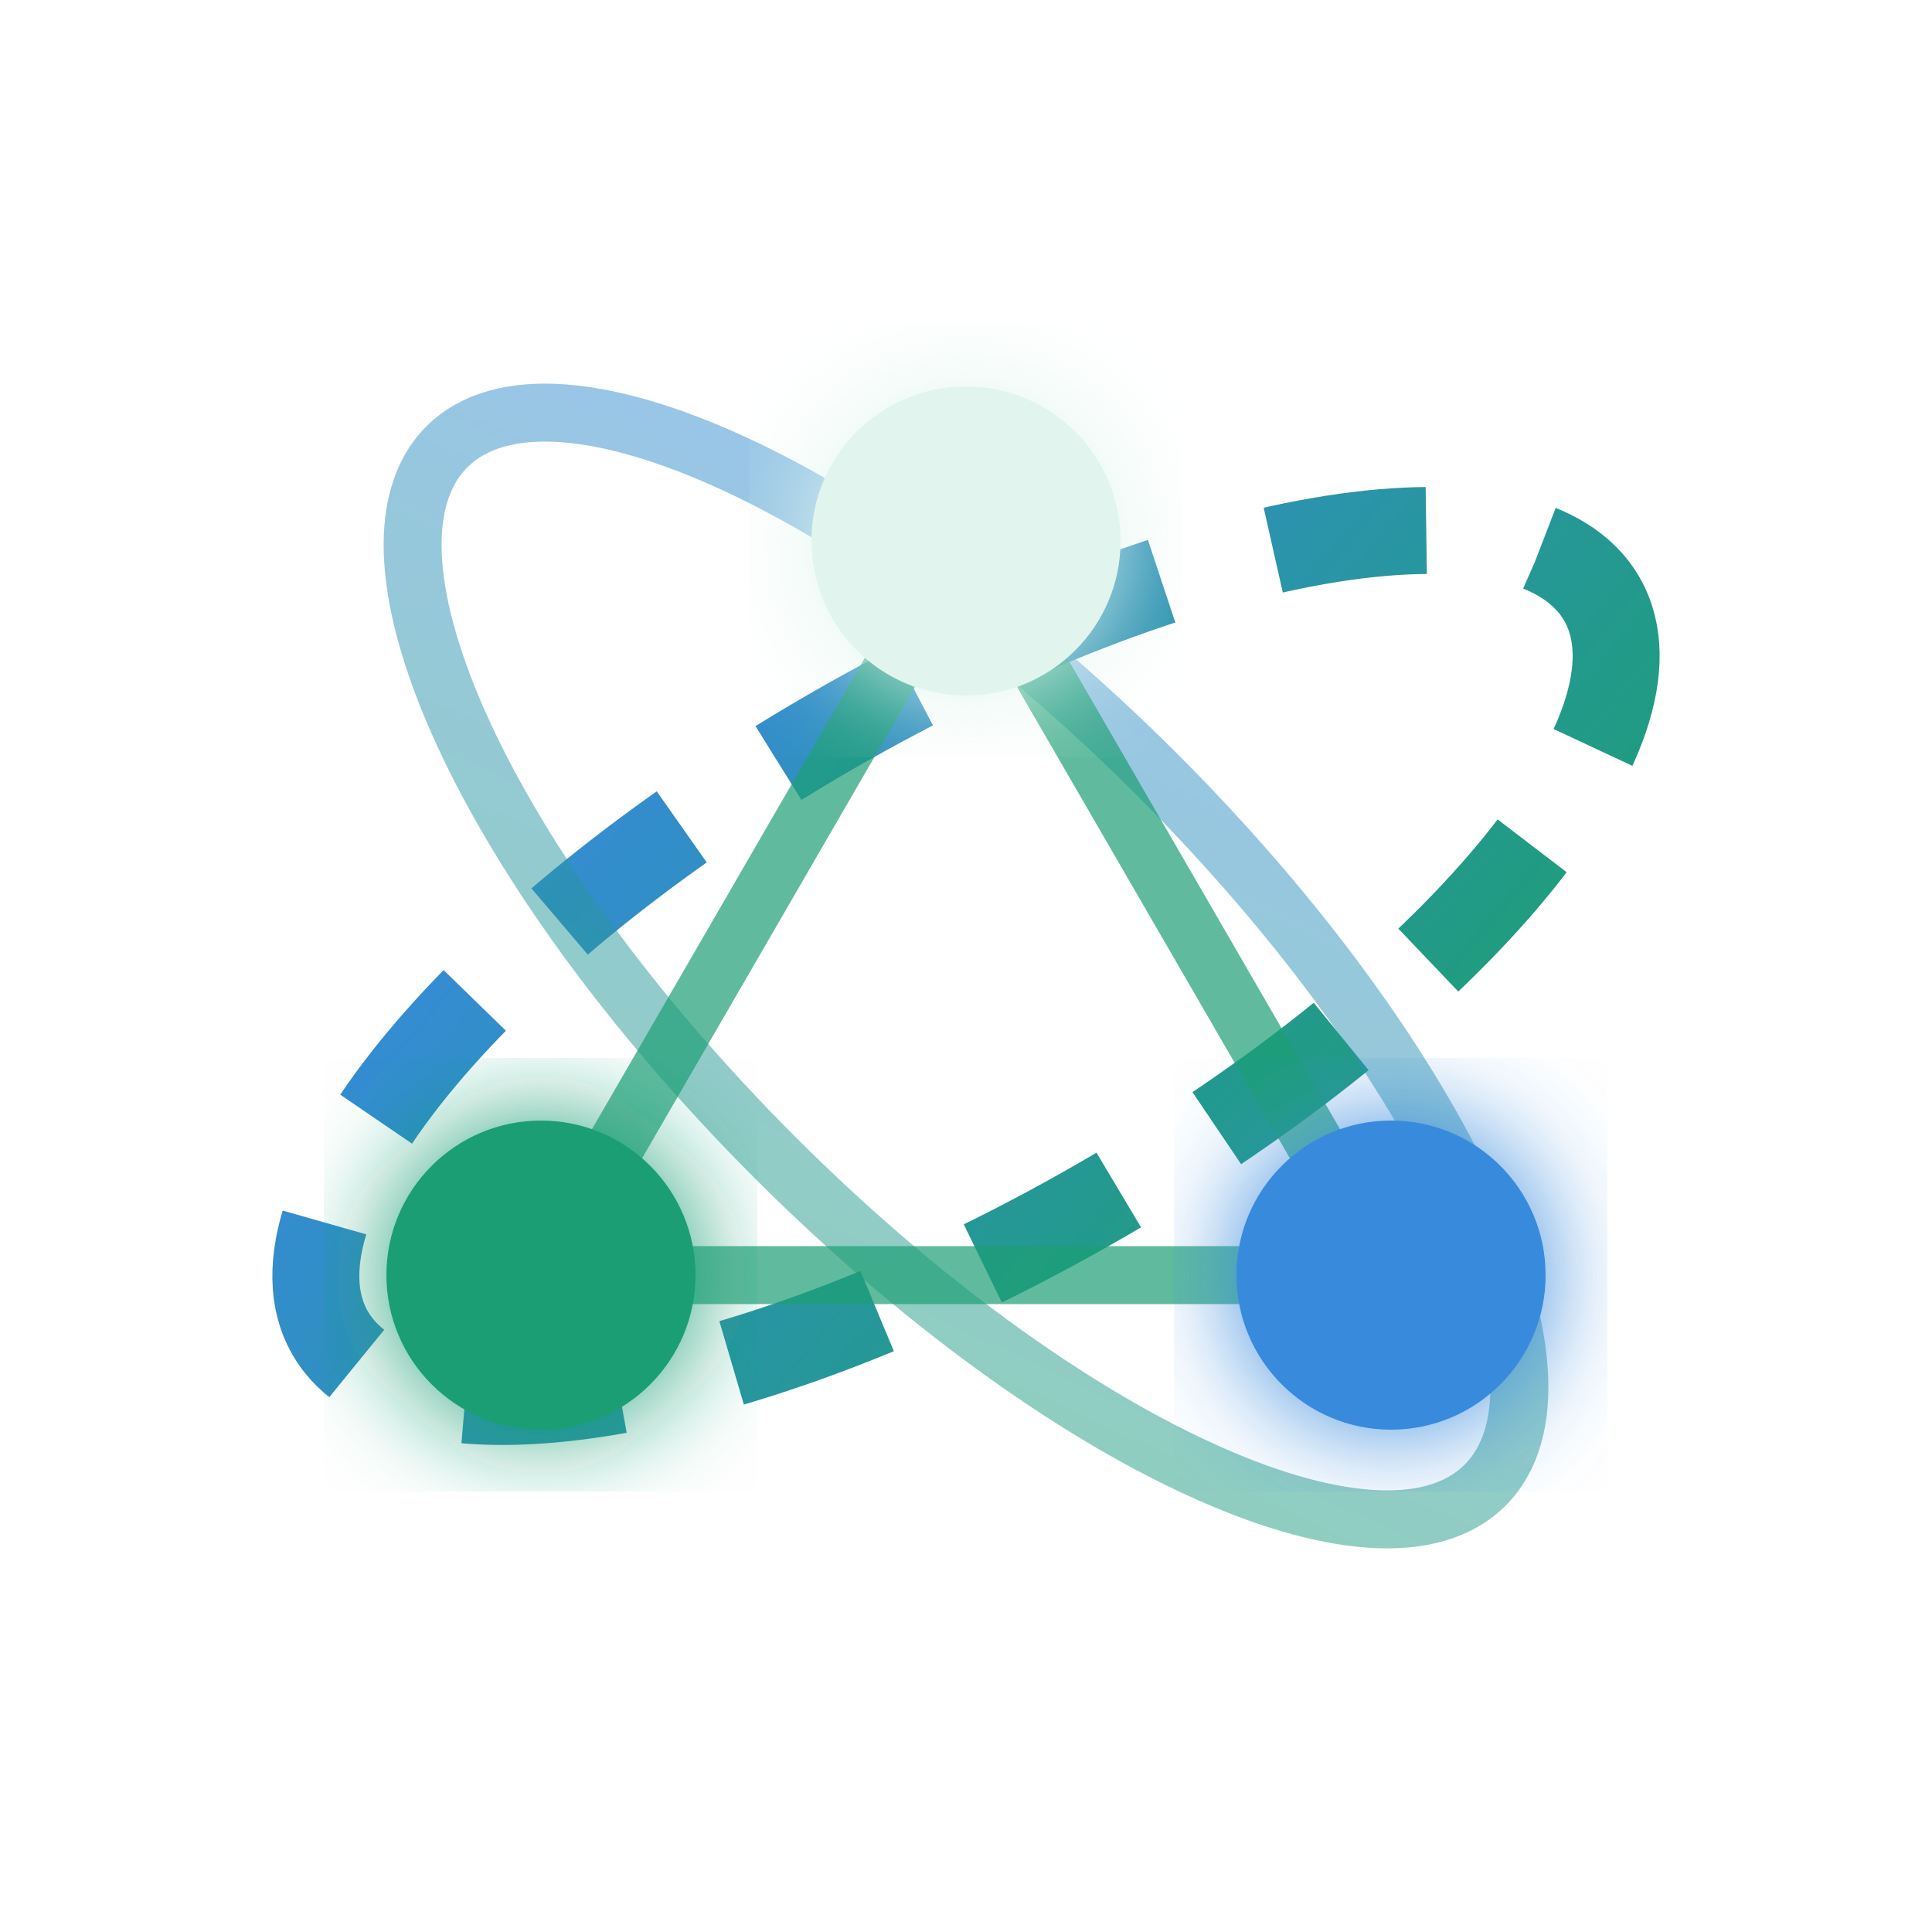
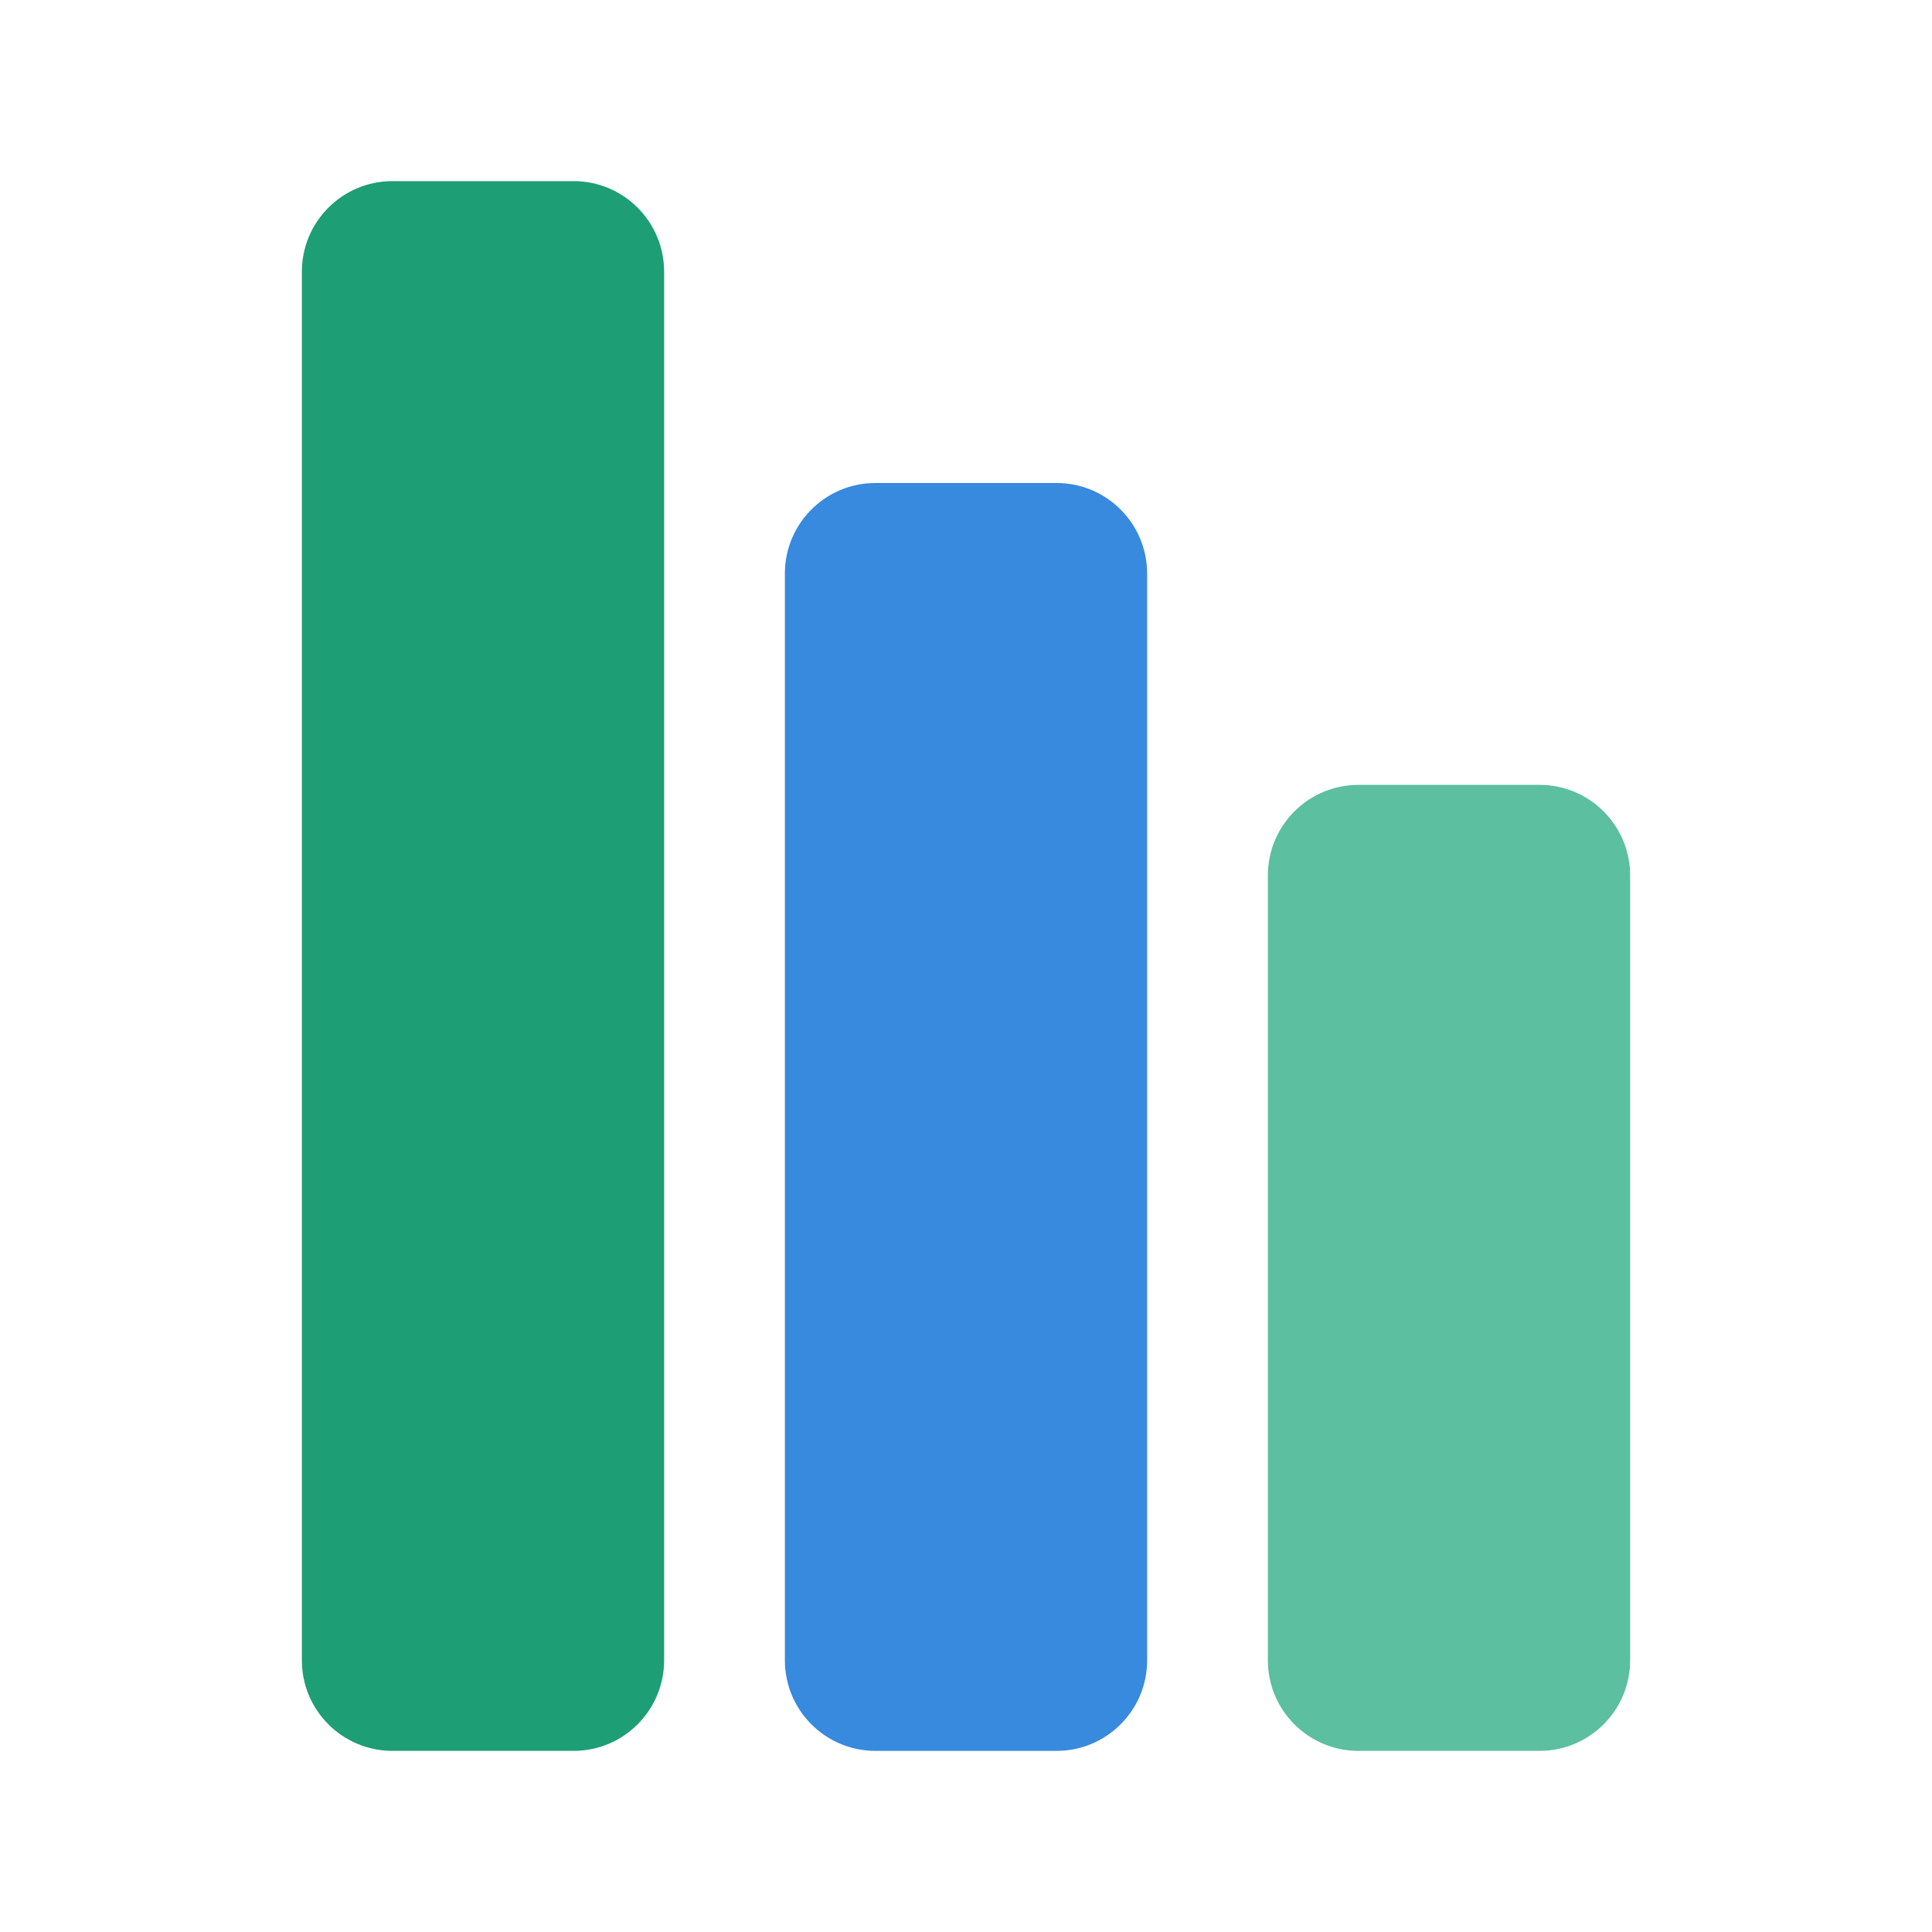
- <svg xmlns="http://www.w3.org/2000/svg" viewBox="0 0 100 100" fill="none">
-   <defs>
-     <linearGradient id="logo-grad" x1="0%" y1="0%" x2="100%" y2="100%">
-       <stop offset="0%" stop-color="#378ADD" />
-       <stop offset="100%" stop-color="#1D9E75" />
-     </linearGradient>
-     <filter id="logo-glow" x="-20%" y="-20%" width="140%" height="140%">
-       <feGaussianBlur stdDeviation="3" result="coloredBlur" />
-       <feMerge>
-         <feMergeNode in="coloredBlur" />
-         <feMergeNode in="SourceGraphic" />
-       </feMerge>
-     </filter>
-   </defs>
-   <ellipse cx="50" cy="50" rx="38" ry="14" stroke="url(#logo-grad)" stroke-width="4.5" transform="rotate(-30 50 50)" stroke-dasharray="8 6" />
-   <ellipse cx="50" cy="50" rx="38" ry="14" stroke="url(#logo-grad)" stroke-width="3" transform="rotate(45 50 50)" opacity="0.5" />
-   <line x1="50" y1="28" x2="28" y2="66" stroke="#1D9E75" stroke-width="3" opacity="0.7" />
-   <line x1="50" y1="28" x2="72" y2="66" stroke="#1D9E75" stroke-width="3" opacity="0.7" />
-   <line x1="28" y1="66" x2="72" y2="66" stroke="#1D9E75" stroke-width="3" opacity="0.7" />
-   <circle cx="50" cy="28" r="8" fill="#E1F5EE" filter="url(#logo-glow)" />
-   <circle cx="28" cy="66" r="8" fill="#1D9E75" filter="url(#logo-glow)" />
-   <circle cx="72" cy="66" r="8" fill="#378ADD" filter="url(#logo-glow)" />
+ <svg xmlns="http://www.w3.org/2000/svg" viewBox="0 0 64 64" width="64" height="64">
+   <rect x="10" y="6" width="12" height="52" rx="3" fill="#1D9E75" />
+   <rect x="26" y="16" width="12" height="42" rx="3" fill="#378ADD" />
+   <rect x="42" y="26" width="12" height="32" rx="3" fill="#5BBFA0" />
</svg>
